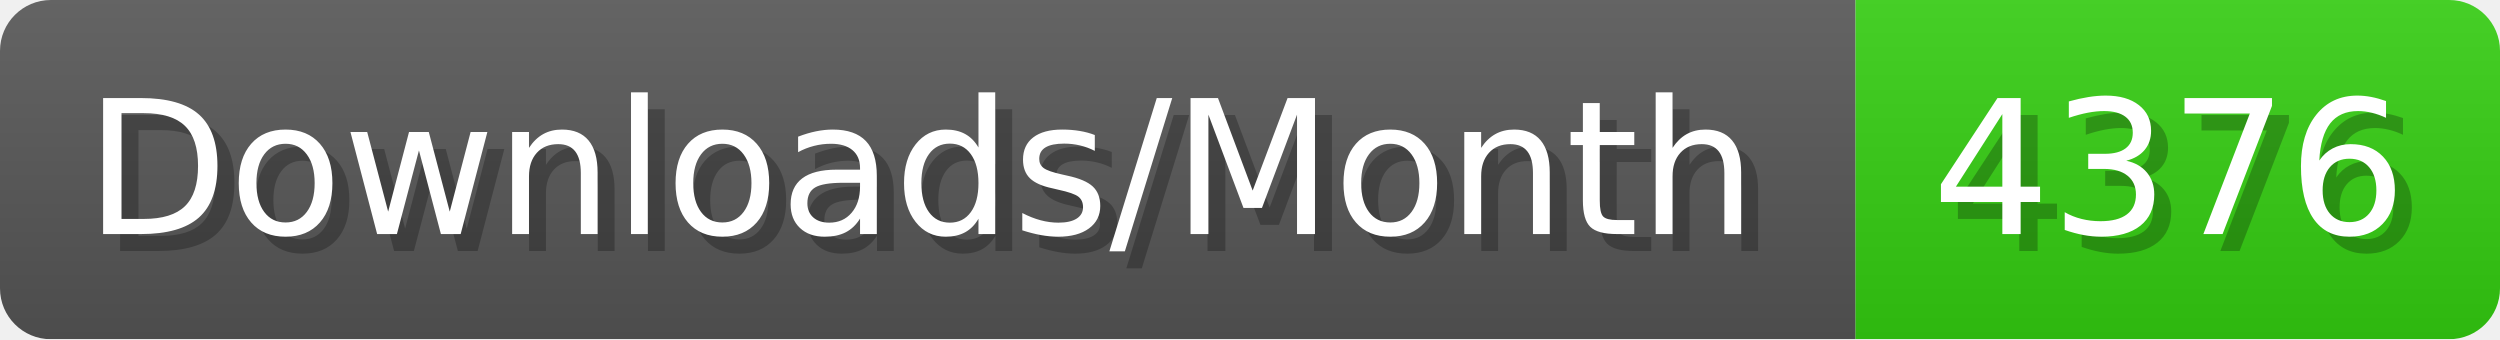
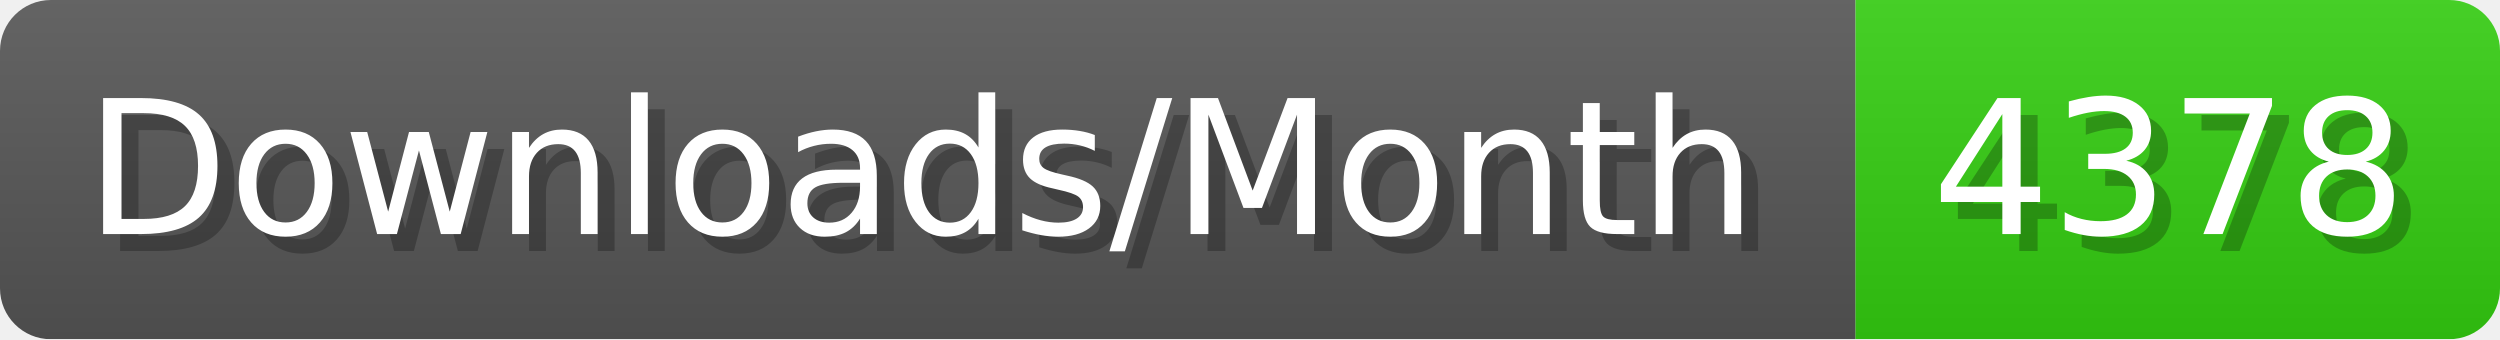
- <svg xmlns="http://www.w3.org/2000/svg" width="147.4" height="20" viewBox="0 0 1474 200" role="img" aria-label="Downloads/Month: 4376">
+ <svg xmlns="http://www.w3.org/2000/svg" width="147.4" height="20" viewBox="0 0 1474 200" role="img" aria-label="Downloads/Month: 4378">
  <linearGradient id="YlXUI" x2="0" y2="100%">
    <stop offset="0" stop-opacity=".1" stop-color="#EEE" />
    <stop offset="1" stop-opacity=".1" />
  </linearGradient>
  <mask id="JHhop">
    <rect width="1474" height="200" rx="30" fill="#FFF" />
  </mask>
  <g mask="url(#JHhop)">
    <rect width="1094" height="200" fill="#555" />
    <rect width="380" height="200" fill="#3C1" x="1094" />
    <rect width="1474" height="200" fill="url(#YlXUI)" />
  </g>
  <g aria-hidden="true" fill="#fff" text-anchor="start" font-family="Verdana,DejaVu Sans,sans-serif" font-size="110">
    <text x="60" y="148" textLength="994" fill="#000" opacity="0.25">Downloads/Month</text>
    <text x="50" y="138" textLength="994">Downloads/Month</text>
-     <text x="1149" y="148" textLength="280" fill="#000" opacity="0.25">4376</text>
-     <text x="1139" y="138" textLength="280">4376</text>
+     <text x="1149" y="148" textLength="280" fill="#000" opacity="0.25">4378</text>
+     <text x="1139" y="138" textLength="280">4378</text>
  </g>
</svg>
